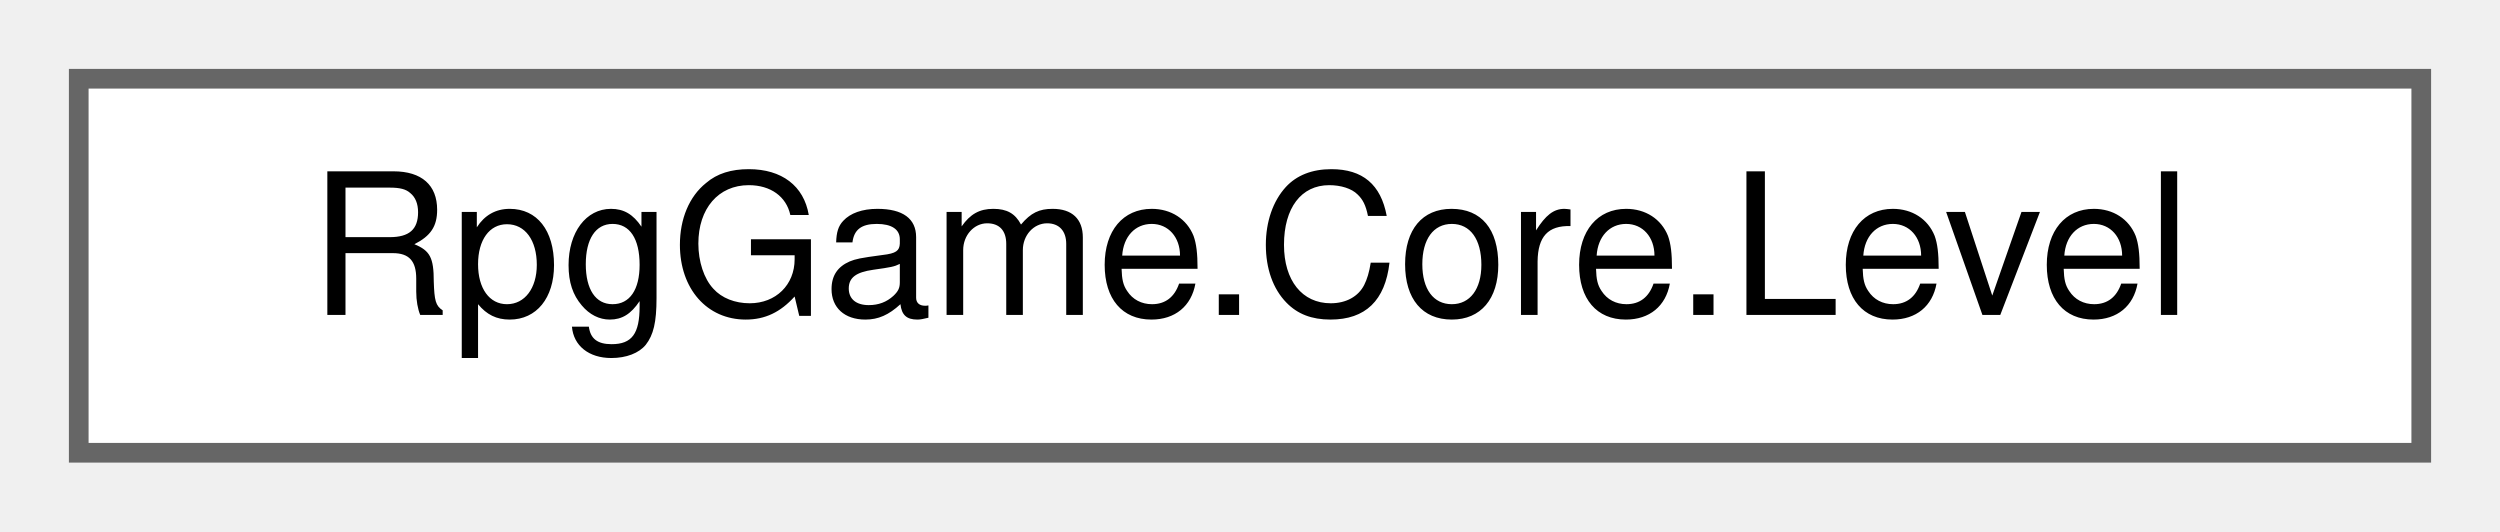
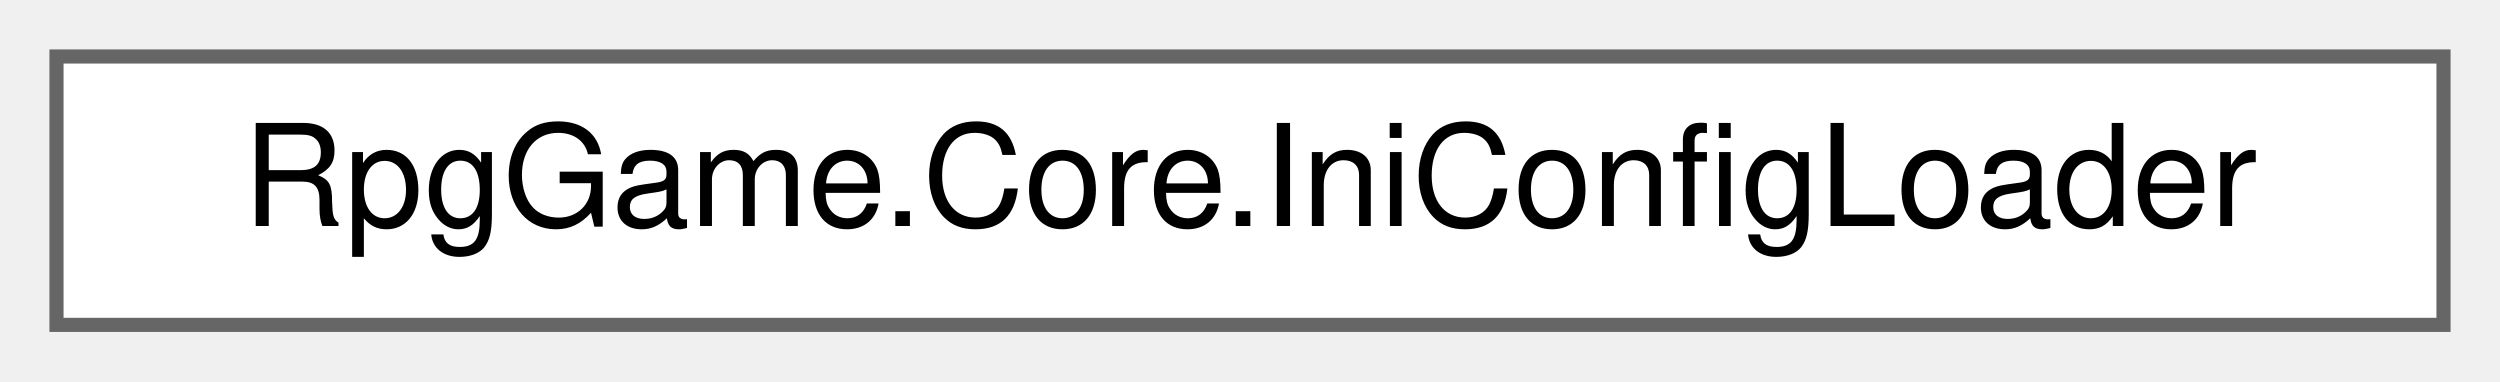
- <svg xmlns="http://www.w3.org/2000/svg" xmlns:xlink="http://www.w3.org/1999/xlink" width="127pt" height="27pt" viewBox="0.00 0.00 127.00 27.00">
+ <svg xmlns="http://www.w3.org/2000/svg" xmlns:xlink="http://www.w3.org/1999/xlink" width="177pt" height="27pt" viewBox="0.00 0.00 177.00 27.00">
  <g id="graph0" class="graph" transform="scale(1 1) rotate(0) translate(4 23)">
    <g id="Node000000" class="node">
      <g id="a_Node000000">
-         <a xlink:href="classRpgGame_1_1Core_1_1Level.html" target="_top" xlink:title="Represents a single game level containing terrain tiles, item placements, and movement validation log...">
-           <polygon fill="white" stroke="#666666" points="119,-19 0,-19 0,0 119,0 119,-19" />
-           <text text-anchor="middle" x="59.5" y="-7" font-family="Helvetica,sans-Serif" font-size="10.00">RpgGame.Core.Level</text>
+         <a xlink:href="classRpgGame_1_1Core_1_1IniConfigLoader.html" target="_top" xlink:title="Loads GameConfig values from an INI file.">
+           <polygon fill="white" stroke="#666666" points="169,-19 0,-19 0,0 169,0 169,-19" />
+           <text text-anchor="middle" x="84.5" y="-7" font-family="Helvetica,sans-Serif" font-size="10.00">RpgGame.Core.IniConfigLoader</text>
        </a>
      </g>
    </g>
  </g>
</svg>
